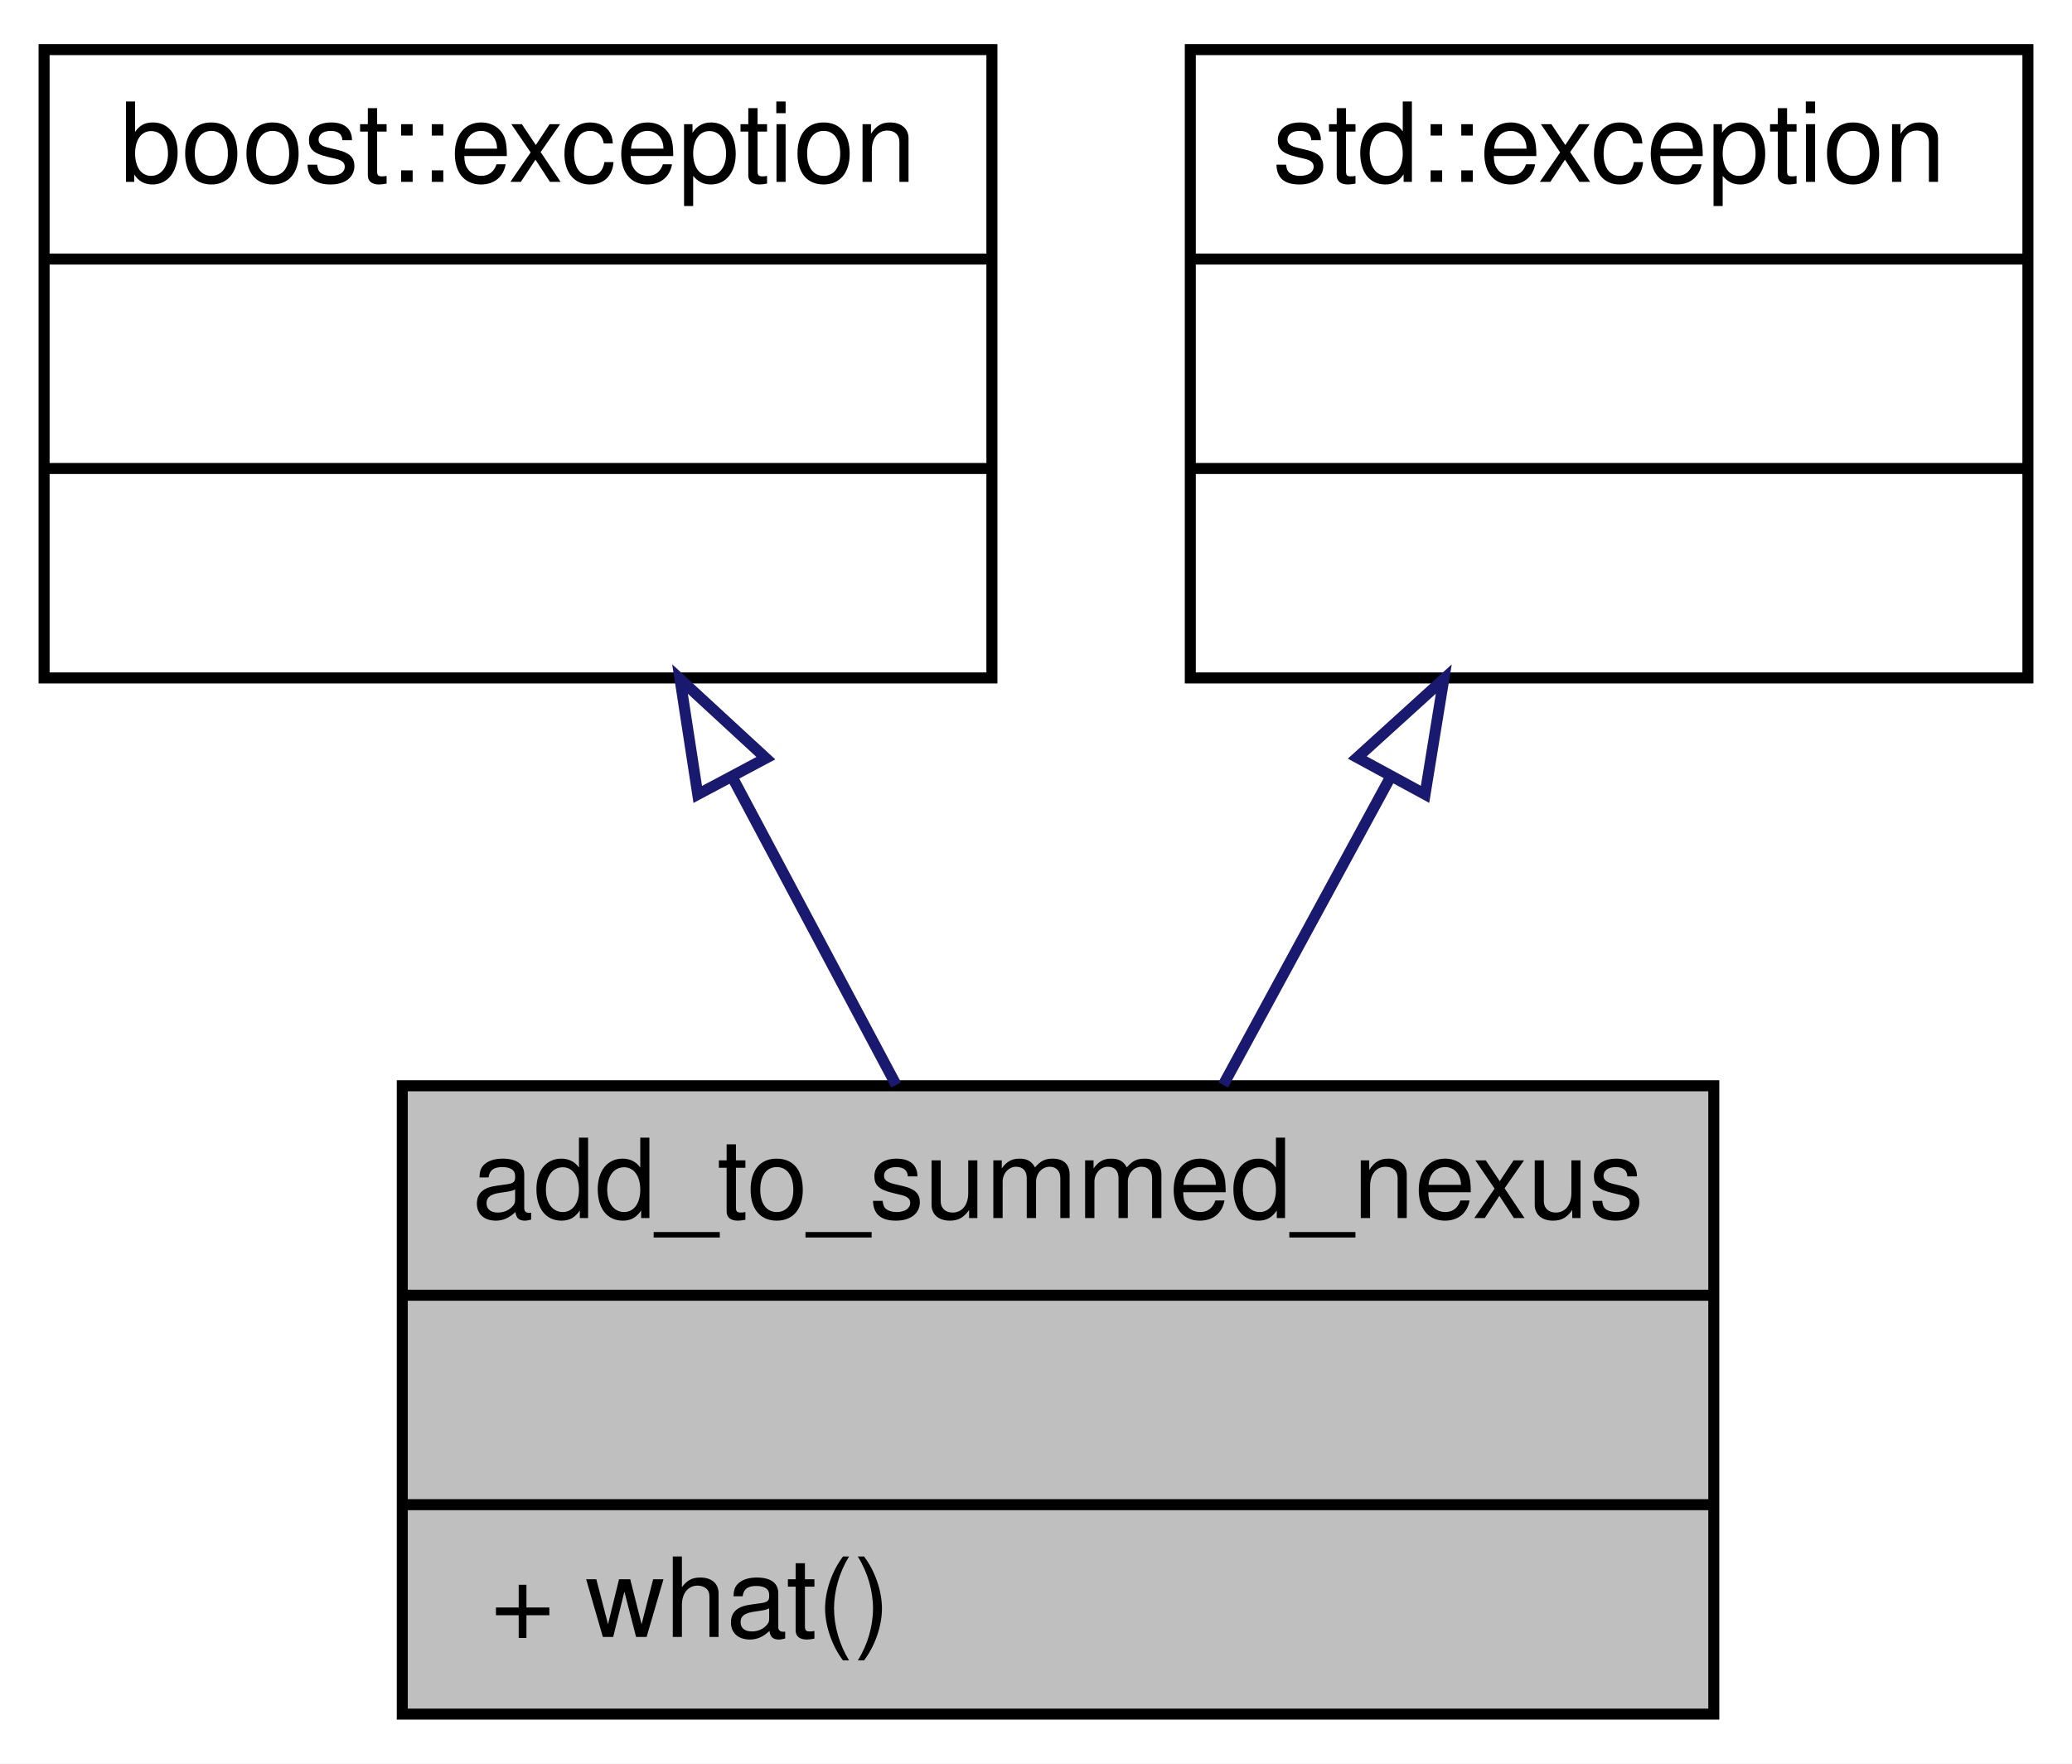
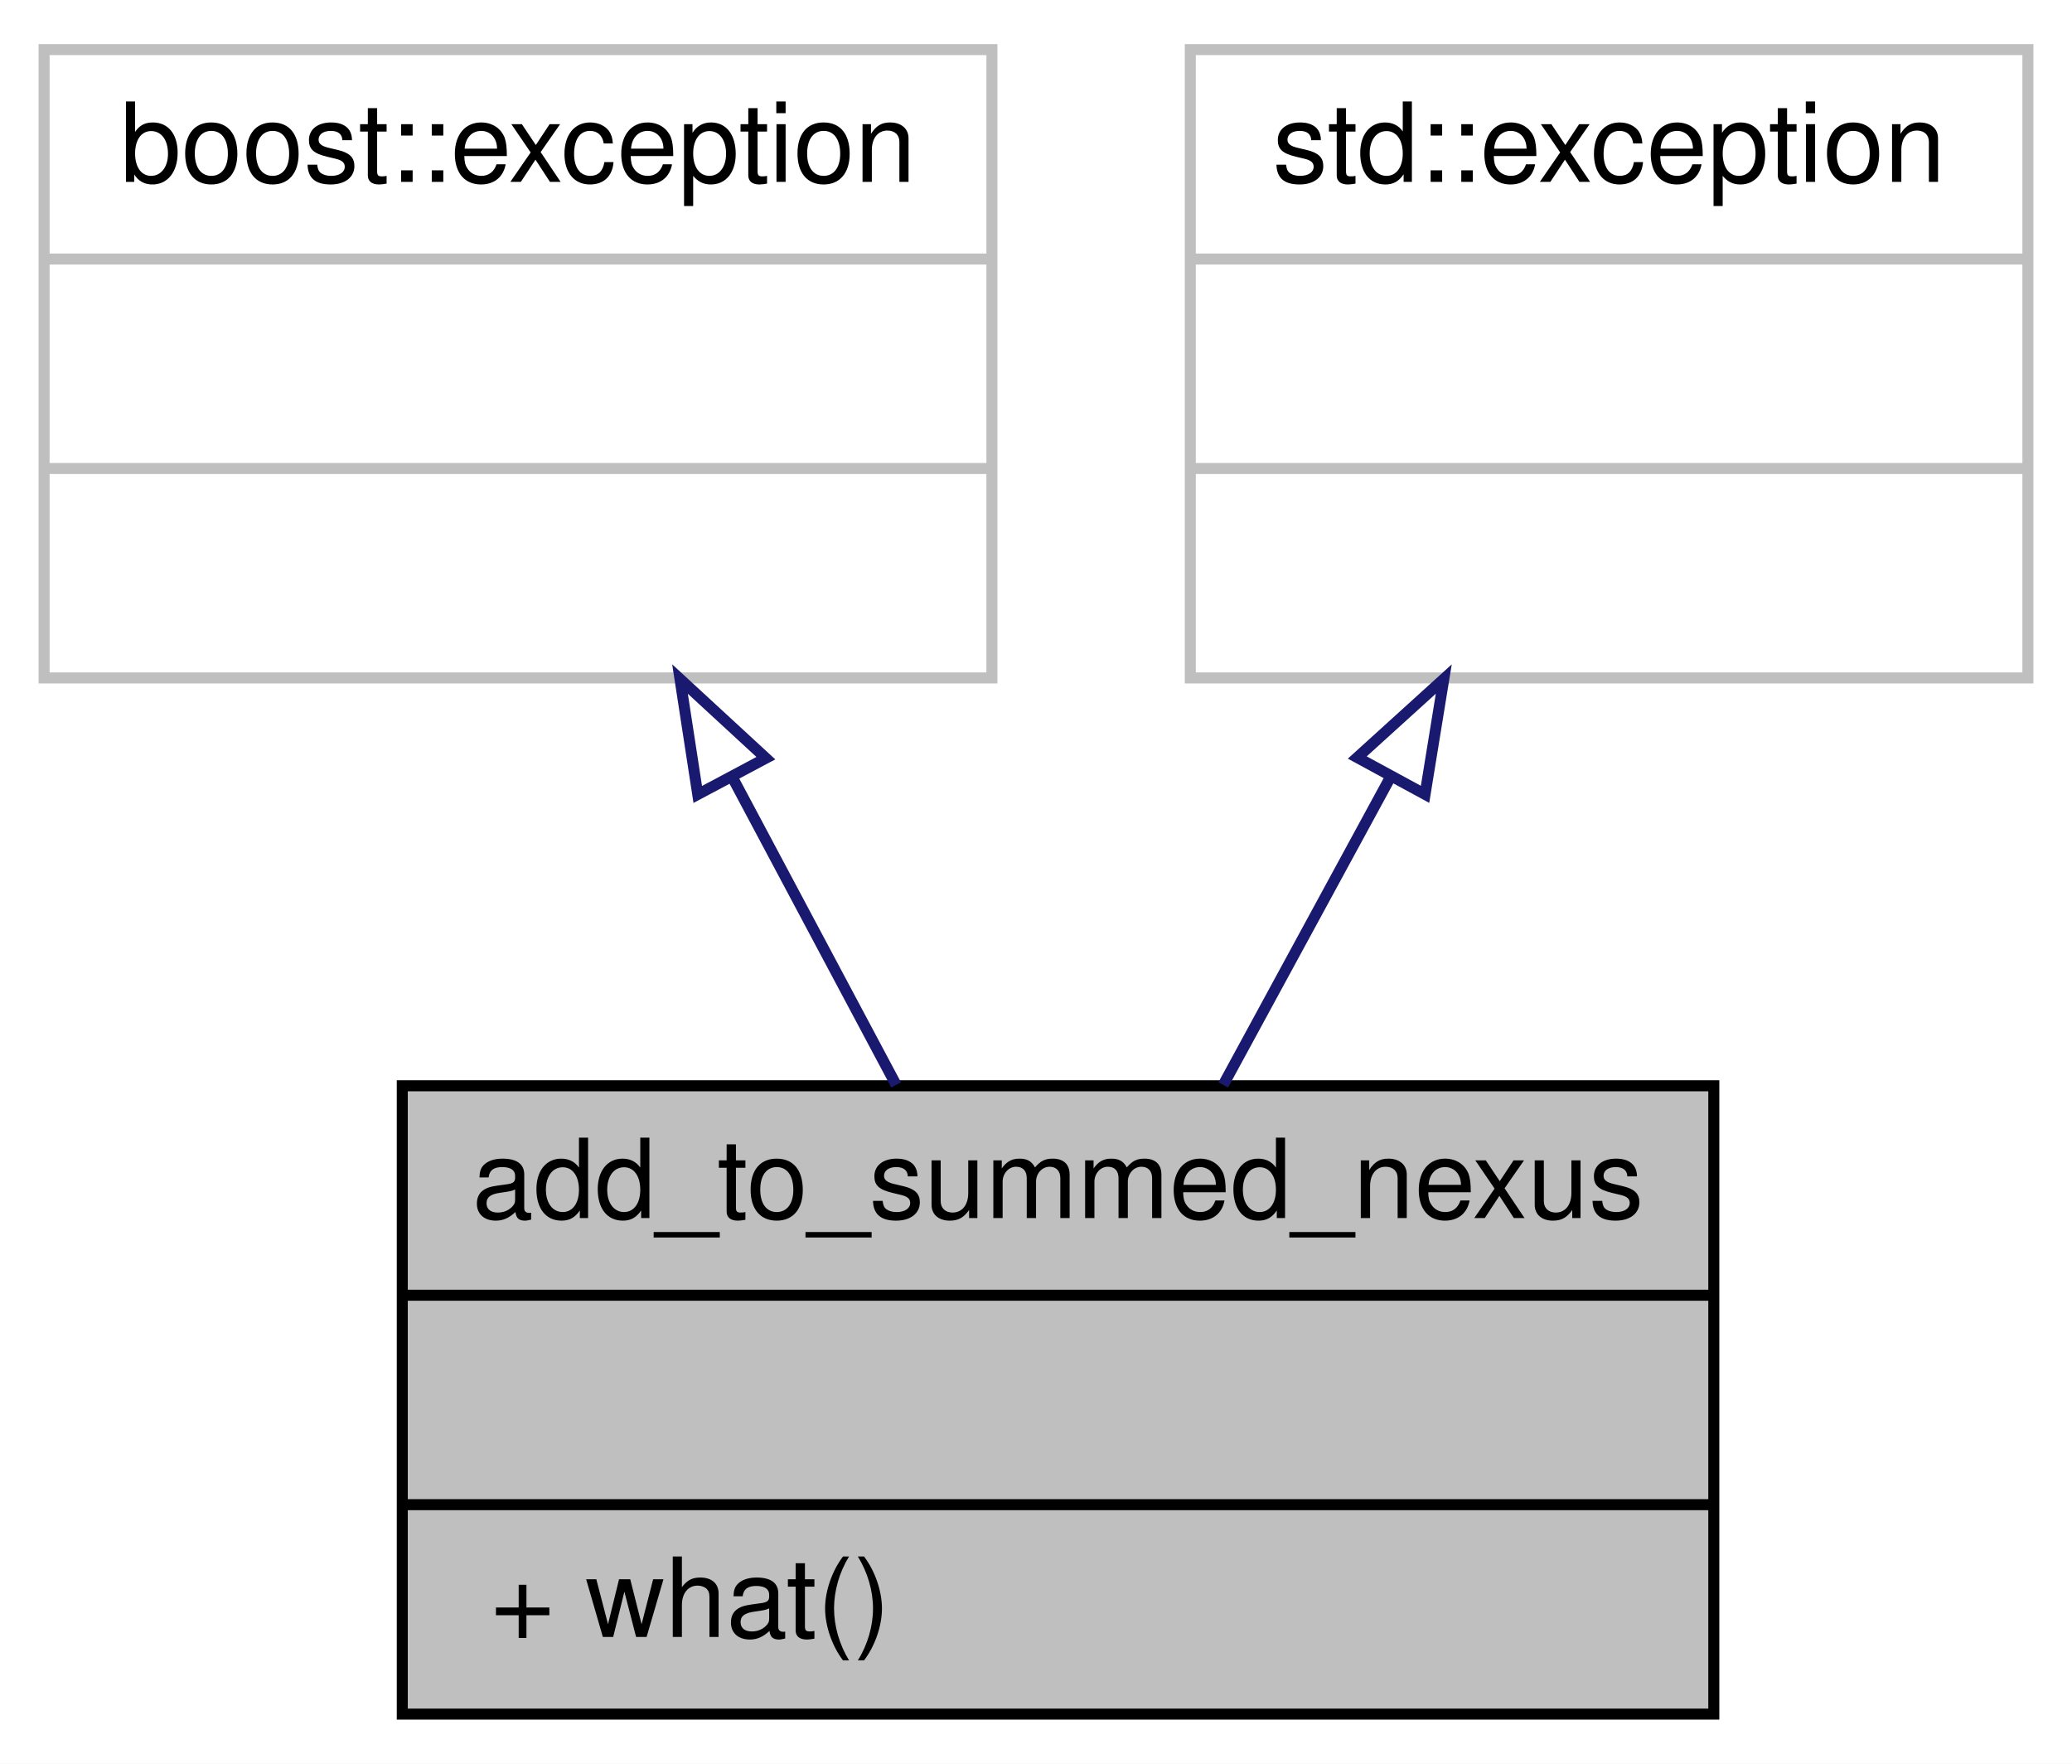
<svg xmlns="http://www.w3.org/2000/svg" xmlns:xlink="http://www.w3.org/1999/xlink" width="188pt" height="160pt" viewBox="0.00 0.00 188.00 160.00">
  <g id="graph0" class="graph" transform="scale(1 1) rotate(0) translate(4 156)">
    <polygon fill="white" stroke="transparent" points="-4,4 -4,-156 184,-156 184,4 -4,4" />
    <g id="node1" class="node">
      <g id="a_node1">
        <a xlink:title=" ">
          <polygon fill="#bfbfbf" stroke="black" points="32.5,-0.5 32.5,-57.5 151.5,-57.5 151.5,-0.5 32.5,-0.5" />
          <text text-anchor="middle" x="92" y="-45.5" font-family="Helvetica,sans-Serif" font-size="10.00">add_to_summed_nexus</text>
          <polyline fill="none" stroke="black" points="32.5,-38.5 151.5,-38.5 " />
          <text text-anchor="middle" x="92" y="-26.5" font-family="Helvetica,sans-Serif" font-size="10.00"> </text>
          <polyline fill="none" stroke="black" points="32.5,-19.5 151.5,-19.5 " />
          <text text-anchor="start" x="40.5" y="-7.5" font-family="Helvetica,sans-Serif" font-size="10.00">+ what()</text>
        </a>
      </g>
    </g>
    <g id="node2" class="node">
      <g id="a_node2">
        <a xlink:title=" ">
-           <polygon fill="white" stroke="black" points="0,-94.5 0,-151.5 86,-151.5 86,-94.5 0,-94.5" />
+           <polygon fill="white" stroke="#bfbfbf" points="0,-94.5 0,-151.5 86,-151.5 86,-94.5 0,-94.5" />
          <text text-anchor="middle" x="43" y="-139.5" font-family="Helvetica,sans-Serif" font-size="10.00">boost::exception</text>
-           <polyline fill="none" stroke="black" points="0,-132.5 86,-132.5 " />
+           <polyline fill="none" stroke="#bfbfbf" points="0,-132.5 86,-132.5 " />
          <text text-anchor="middle" x="43" y="-120.5" font-family="Helvetica,sans-Serif" font-size="10.00"> </text>
-           <polyline fill="none" stroke="black" points="0,-113.5 86,-113.5 " />
+           <polyline fill="none" stroke="#bfbfbf" points="0,-113.5 86,-113.5 " />
          <text text-anchor="middle" x="43" y="-101.5" font-family="Helvetica,sans-Serif" font-size="10.00"> </text>
        </a>
      </g>
    </g>
    <g id="edge1" class="edge">
      <path fill="none" stroke="midnightblue" d="M62.51,-85.37C67.44,-76.11 72.66,-66.32 77.31,-57.58" />
      <polygon fill="none" stroke="midnightblue" points="59.31,-83.93 57.7,-94.4 65.49,-87.22 59.31,-83.93" />
    </g>
    <g id="node3" class="node">
      <g id="a_node3">
        <a xlink:title=" ">
-           <polygon fill="white" stroke="black" points="104,-94.5 104,-151.5 180,-151.5 180,-94.5 104,-94.5" />
+           <polygon fill="white" stroke="#bfbfbf" points="104,-94.5 104,-151.5 180,-151.5 180,-94.5 104,-94.5" />
          <text text-anchor="middle" x="142" y="-139.5" font-family="Helvetica,sans-Serif" font-size="10.00">std::exception</text>
-           <polyline fill="none" stroke="black" points="104,-132.5 180,-132.5 " />
+           <polyline fill="none" stroke="#bfbfbf" points="104,-132.5 180,-132.5 " />
          <text text-anchor="middle" x="142" y="-120.5" font-family="Helvetica,sans-Serif" font-size="10.00"> </text>
-           <polyline fill="none" stroke="black" points="104,-113.5 180,-113.5 " />
+           <polyline fill="none" stroke="#bfbfbf" points="104,-113.5 180,-113.5 " />
          <text text-anchor="middle" x="142" y="-101.5" font-family="Helvetica,sans-Serif" font-size="10.00"> </text>
        </a>
      </g>
    </g>
    <g id="edge2" class="edge">
      <path fill="none" stroke="midnightblue" d="M122.09,-85.37C117.06,-76.11 111.74,-66.32 106.99,-57.58" />
      <polygon fill="none" stroke="midnightblue" points="119.15,-87.28 127,-94.4 125.3,-83.94 119.15,-87.28" />
    </g>
  </g>
</svg>
